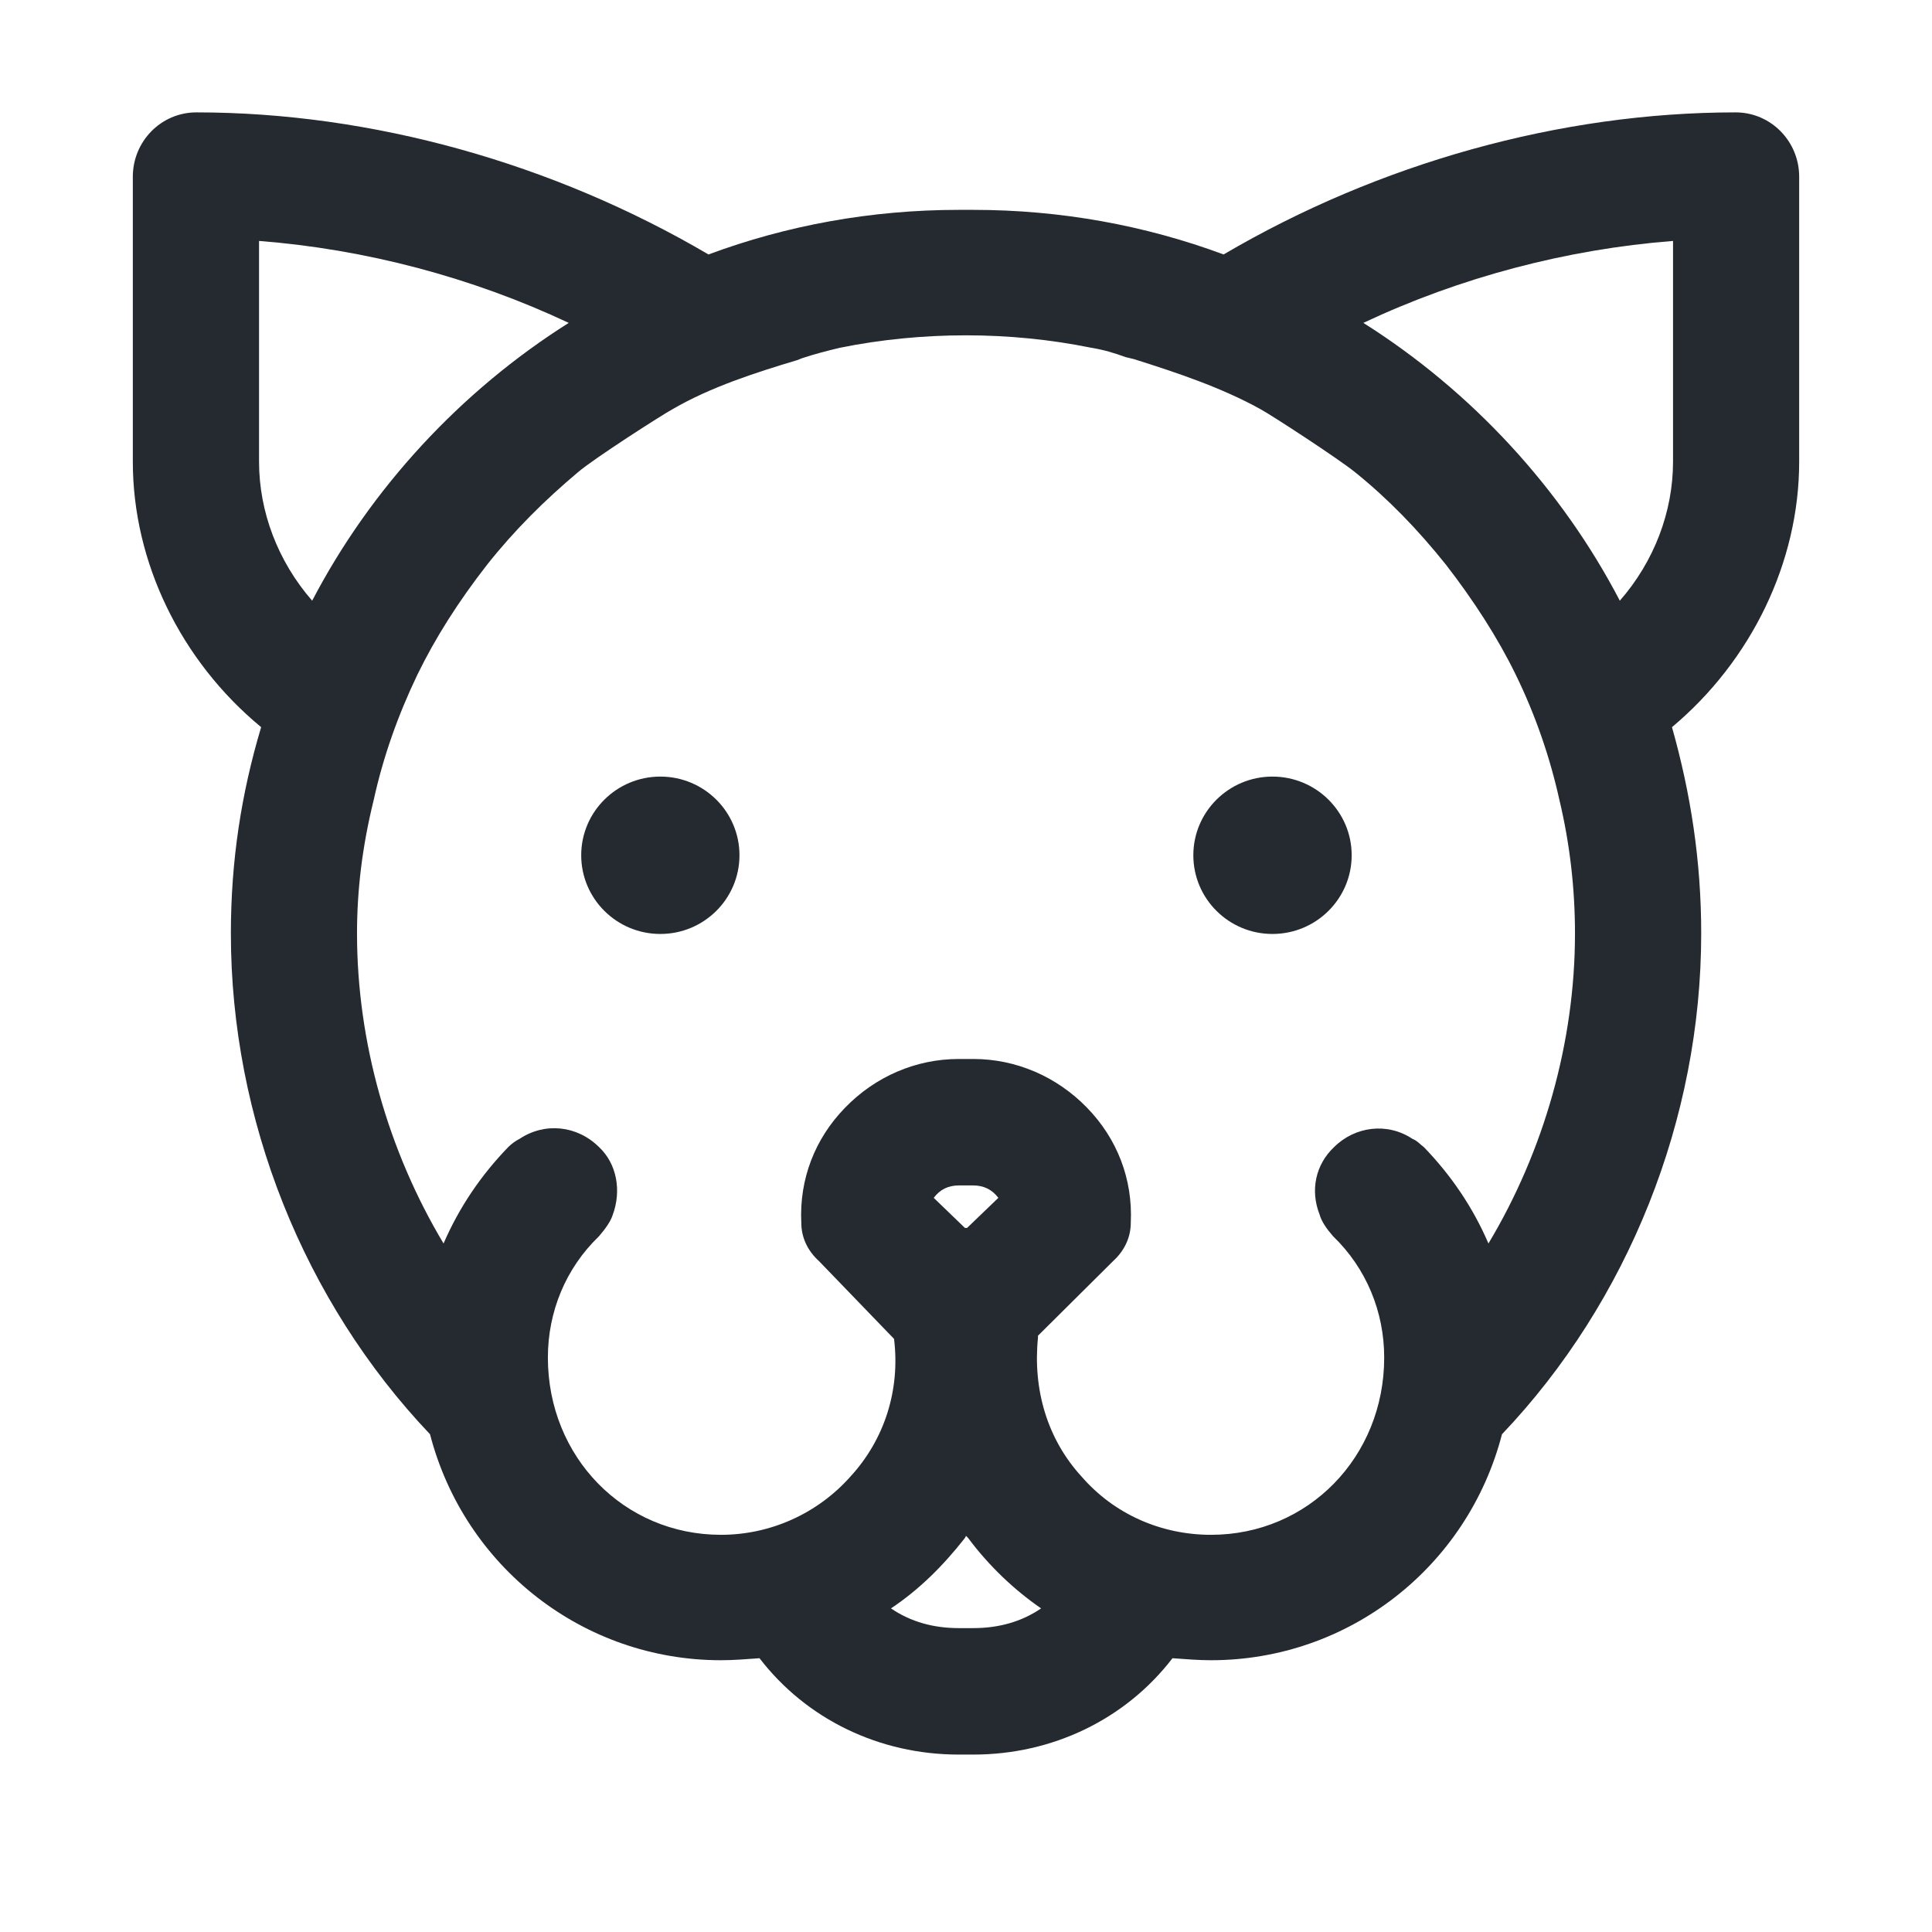
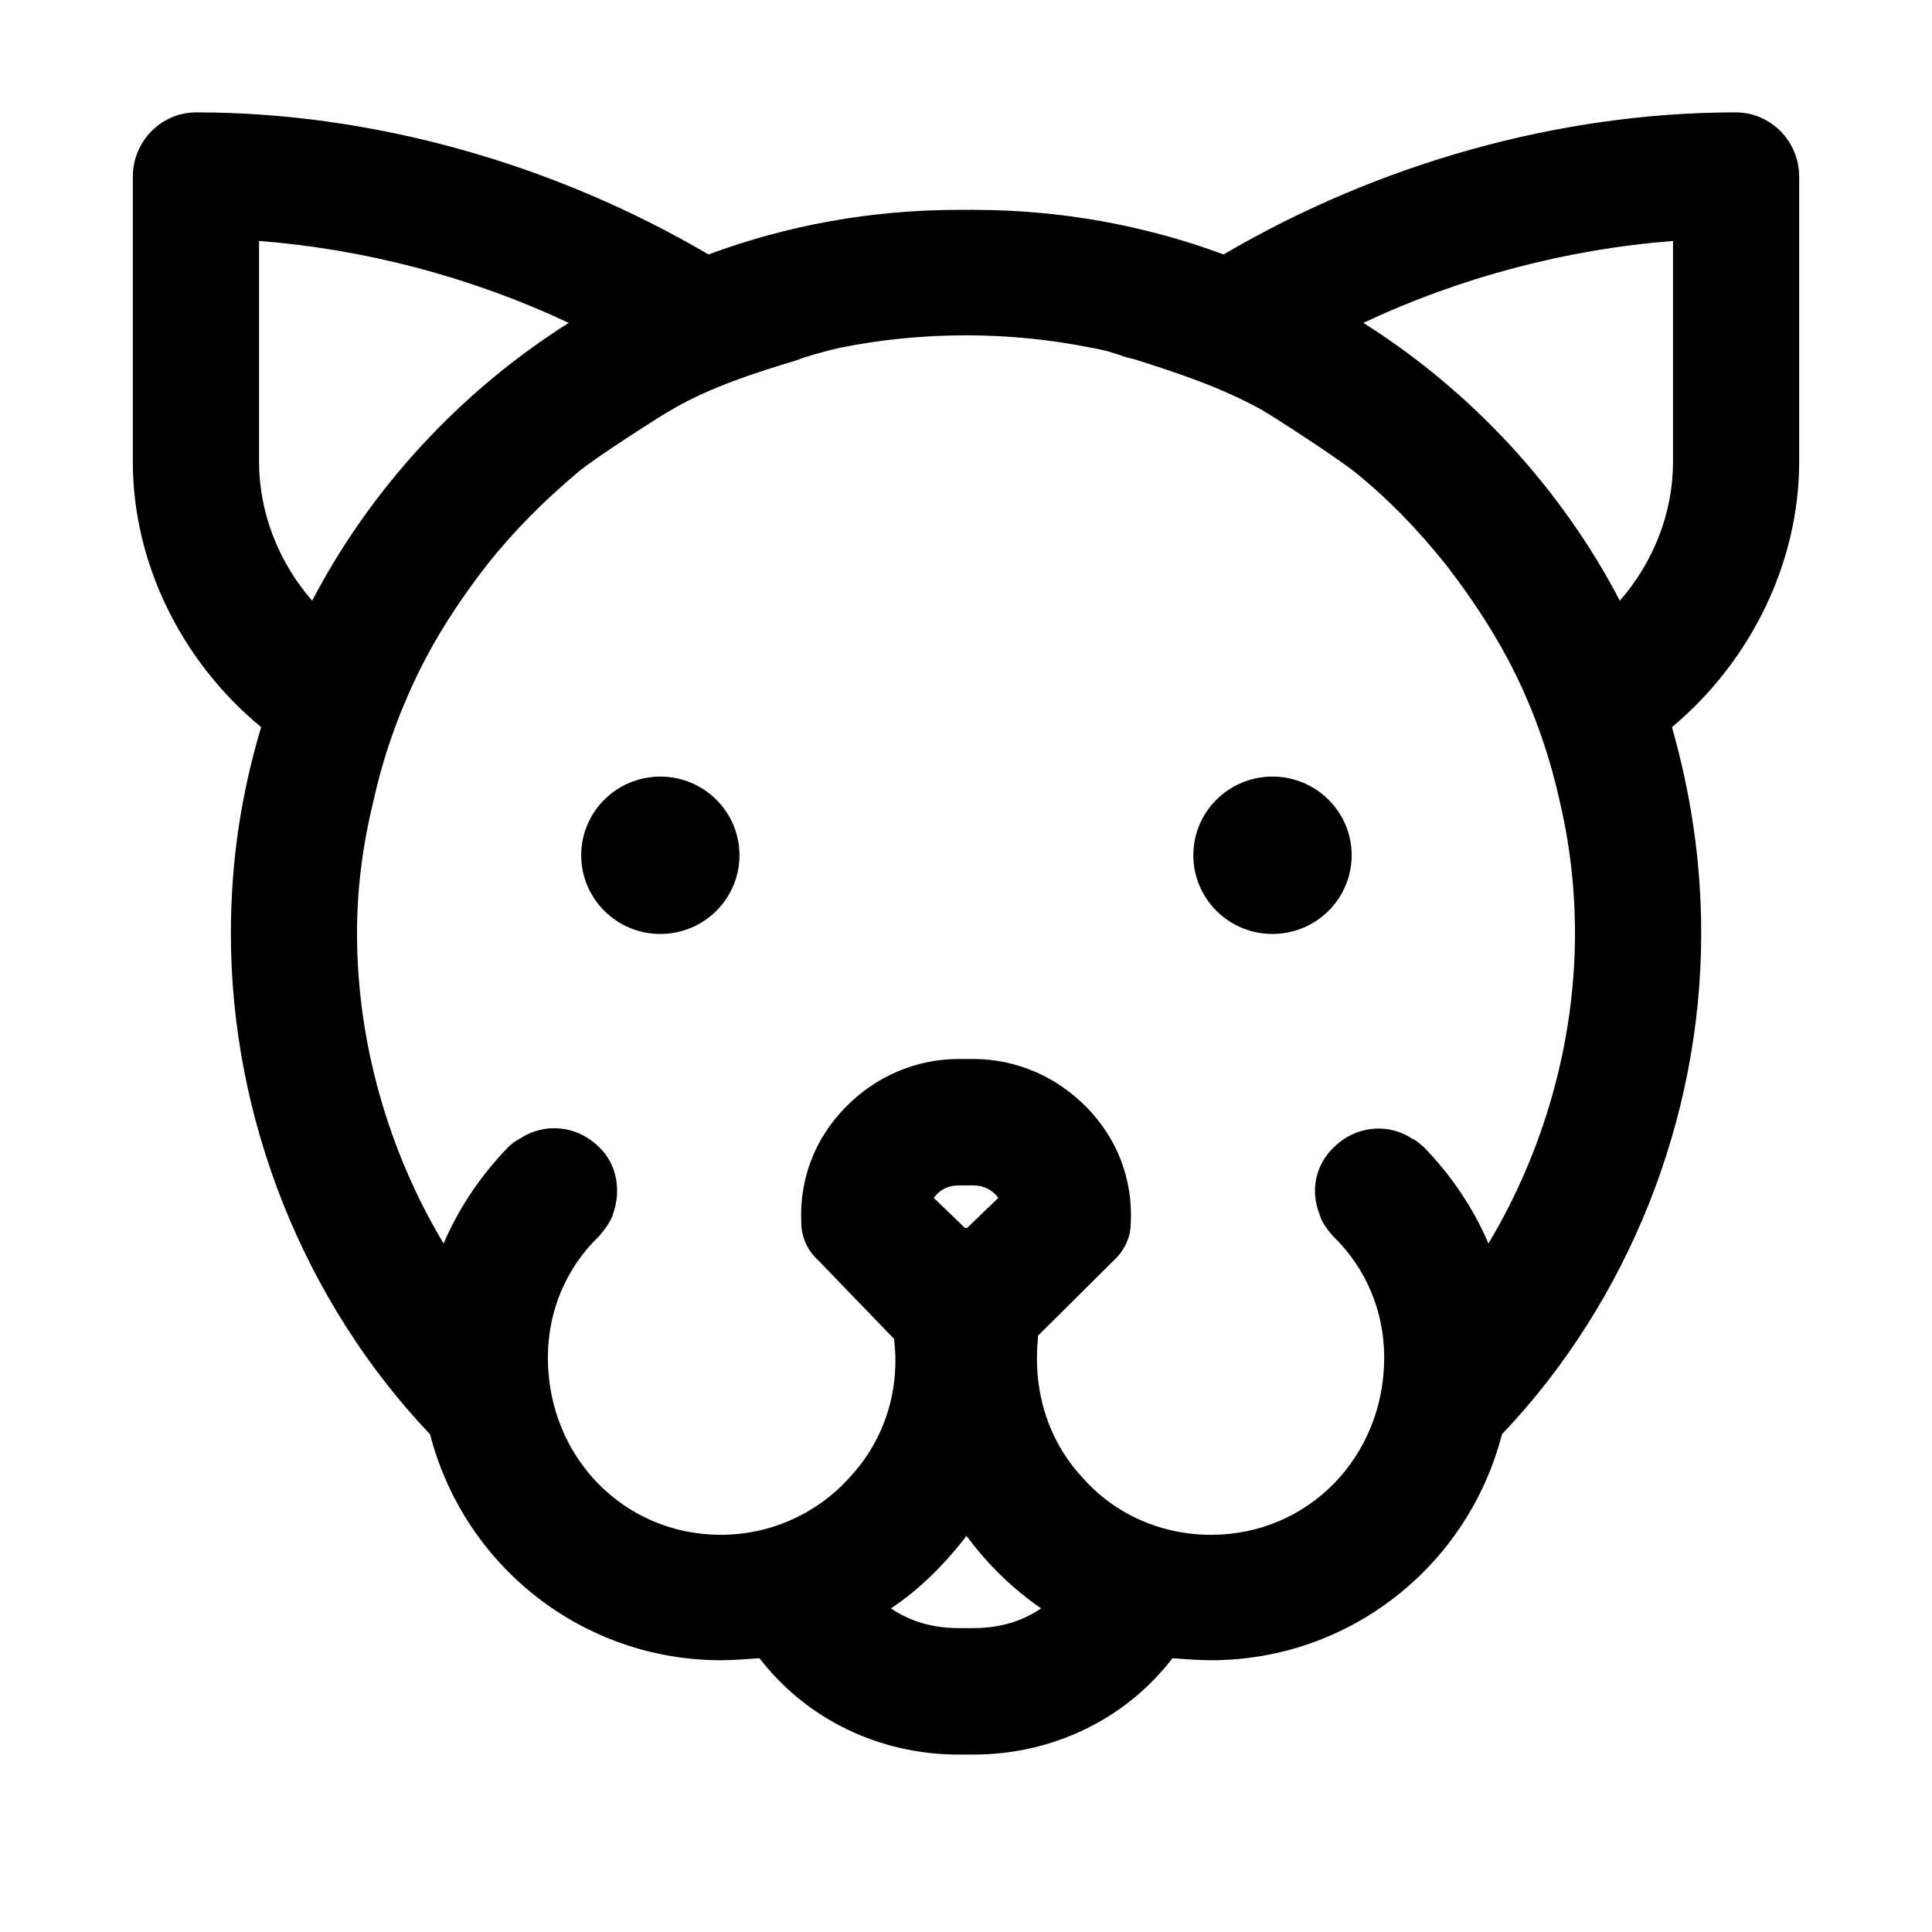
<svg xmlns="http://www.w3.org/2000/svg" width="24" height="24" viewBox="0 0 24 24" fill="none">
-   <path d="M18.49 15.447C18.296 14.996 18.024 14.597 17.687 14.249C17.648 14.223 17.609 14.172 17.544 14.146C17.233 13.94 16.832 13.992 16.573 14.249C16.34 14.468 16.275 14.79 16.392 15.086C16.417 15.177 16.482 15.267 16.56 15.357C16.974 15.756 17.195 16.297 17.195 16.864C17.195 18.1 16.249 19.066 15.044 19.066C14.422 19.066 13.84 18.808 13.438 18.345C13.011 17.881 12.829 17.263 12.894 16.619V16.593L13.827 15.666C13.969 15.537 14.047 15.37 14.047 15.189C14.073 14.649 13.879 14.146 13.503 13.76C13.127 13.373 12.622 13.155 12.091 13.155H11.909C11.378 13.155 10.873 13.373 10.498 13.76C10.122 14.146 9.928 14.649 9.954 15.189C9.954 15.37 10.031 15.537 10.174 15.666L11.106 16.632C11.184 17.263 10.99 17.881 10.562 18.345C10.161 18.796 9.578 19.066 8.956 19.066C7.751 19.066 6.806 18.1 6.806 16.864C6.806 16.297 7.026 15.756 7.441 15.357C7.518 15.267 7.583 15.177 7.609 15.099C7.725 14.79 7.661 14.455 7.441 14.249C7.168 13.979 6.767 13.94 6.456 14.146C6.404 14.172 6.352 14.211 6.314 14.249C5.977 14.597 5.705 14.996 5.51 15.447C4.824 14.301 4.435 12.948 4.435 11.596C4.435 11.055 4.5 10.514 4.643 9.935C4.759 9.407 4.94 8.892 5.187 8.377C5.407 7.926 5.692 7.475 6.054 7.011C6.391 6.586 6.767 6.213 7.181 5.865C7.376 5.698 8.218 5.157 8.36 5.08C8.827 4.809 9.384 4.629 9.902 4.474L9.966 4.449C10.122 4.397 10.277 4.358 10.433 4.32C11.456 4.114 12.544 4.114 13.555 4.32C13.71 4.345 13.84 4.384 13.982 4.436L14.086 4.461C14.617 4.629 15.161 4.809 15.653 5.08C15.796 5.157 16.625 5.698 16.832 5.865C17.247 6.2 17.609 6.574 17.959 7.011C18.309 7.462 18.607 7.926 18.827 8.377C19.073 8.879 19.254 9.407 19.371 9.935C19.5 10.476 19.565 11.03 19.565 11.596C19.565 12.948 19.177 14.301 18.49 15.447ZM11.599 14.88C11.676 14.777 11.78 14.726 11.909 14.726H12.091C12.22 14.726 12.324 14.777 12.402 14.88L12.013 15.254H11.987L11.599 14.88ZM12.091 20.225H11.909C11.599 20.225 11.314 20.148 11.068 19.98C11.417 19.748 11.715 19.452 11.987 19.105L12 19.079L12.026 19.105C12.285 19.452 12.596 19.748 12.933 19.98C12.687 20.148 12.402 20.225 12.091 20.225ZM3.218 5.736V2.993C4.539 3.096 5.86 3.444 7.065 4.011C5.718 4.861 4.604 6.071 3.878 7.462C3.451 6.973 3.218 6.355 3.218 5.736ZM20.783 2.993V5.736C20.783 6.355 20.55 6.973 20.122 7.462C19.397 6.071 18.283 4.861 16.936 4.011C18.14 3.444 19.462 3.096 20.783 2.993ZM22.35 2.195C22.35 1.757 22 1.396 21.56 1.396C19.384 1.396 17.13 2.027 15.2 3.161C14.228 2.8 13.179 2.607 12.091 2.607H11.909C10.821 2.607 9.772 2.8 8.801 3.161C6.871 2.027 4.617 1.396 2.44 1.396C2 1.396 1.65 1.757 1.65 2.195V5.736C1.65 6.986 2.246 8.209 3.244 9.033C2.997 9.858 2.868 10.695 2.868 11.596C2.868 13.902 3.775 16.168 5.342 17.817C5.769 19.465 7.246 20.624 8.956 20.624C9.112 20.624 9.267 20.611 9.435 20.599C10.018 21.358 10.925 21.796 11.909 21.796H12.091C13.075 21.796 13.982 21.358 14.565 20.599C14.733 20.611 14.889 20.624 15.044 20.624C16.754 20.624 18.231 19.465 18.658 17.817C20.226 16.168 21.133 13.902 21.133 11.596C21.133 10.695 21.003 9.858 20.77 9.033C21.754 8.209 22.35 6.986 22.35 5.736V2.195Z" fill="#252A31" />
-   <path d="M9.186 10.624C9.186 11.164 8.746 11.602 8.203 11.602C7.66 11.602 7.22 11.164 7.22 10.624C7.22 10.085 7.66 9.647 8.203 9.647C8.746 9.647 9.186 10.085 9.186 10.624Z" fill="#252A31" />
-   <path d="M14.824 10.624C14.824 11.164 15.264 11.602 15.807 11.602C16.35 11.602 16.791 11.164 16.791 10.624C16.791 10.085 16.35 9.647 15.807 9.647C15.264 9.647 14.824 10.085 14.824 10.624Z" fill="#252A31" />
+   <path d="M18.49 15.447C18.296 14.996 18.024 14.597 17.687 14.249C17.648 14.223 17.609 14.172 17.544 14.146C17.233 13.94 16.832 13.992 16.573 14.249C16.34 14.468 16.275 14.79 16.392 15.086C16.417 15.177 16.482 15.267 16.56 15.357C16.974 15.756 17.195 16.297 17.195 16.864C17.195 18.1 16.249 19.066 15.044 19.066C14.422 19.066 13.84 18.808 13.438 18.345C13.011 17.881 12.829 17.263 12.894 16.619V16.593L13.827 15.666C13.969 15.537 14.047 15.37 14.047 15.189C14.073 14.649 13.879 14.146 13.503 13.76C13.127 13.373 12.622 13.155 12.091 13.155H11.909C11.378 13.155 10.873 13.373 10.498 13.76C10.122 14.146 9.928 14.649 9.954 15.189C9.954 15.37 10.031 15.537 10.174 15.666L11.106 16.632C11.184 17.263 10.99 17.881 10.562 18.345C10.161 18.796 9.578 19.066 8.956 19.066C7.751 19.066 6.806 18.1 6.806 16.864C6.806 16.297 7.026 15.756 7.441 15.357C7.518 15.267 7.583 15.177 7.609 15.099C7.725 14.79 7.661 14.455 7.441 14.249C7.168 13.979 6.767 13.94 6.456 14.146C6.404 14.172 6.352 14.211 6.314 14.249C5.977 14.597 5.705 14.996 5.51 15.447C4.824 14.301 4.435 12.948 4.435 11.596C4.435 11.055 4.5 10.514 4.643 9.935C4.759 9.407 4.94 8.892 5.187 8.377C5.407 7.926 5.692 7.475 6.054 7.011C6.391 6.586 6.767 6.213 7.181 5.865C7.376 5.698 8.218 5.157 8.36 5.08C8.827 4.809 9.384 4.629 9.902 4.474L9.966 4.449C10.122 4.397 10.277 4.358 10.433 4.32C11.456 4.114 12.544 4.114 13.555 4.32C13.71 4.345 13.84 4.384 13.982 4.436L14.086 4.461C14.617 4.629 15.161 4.809 15.653 5.08C15.796 5.157 16.625 5.698 16.832 5.865C17.247 6.2 17.609 6.574 17.959 7.011C18.309 7.462 18.607 7.926 18.827 8.377C19.073 8.879 19.254 9.407 19.371 9.935C19.5 10.476 19.565 11.03 19.565 11.596C19.565 12.948 19.177 14.301 18.49 15.447ZM11.599 14.88C11.676 14.777 11.78 14.726 11.909 14.726H12.091C12.22 14.726 12.324 14.777 12.402 14.88L12.013 15.254H11.987L11.599 14.88ZM12.091 20.225H11.909C11.599 20.225 11.314 20.148 11.068 19.98C11.417 19.748 11.715 19.452 11.987 19.105L12 19.079L12.026 19.105C12.285 19.452 12.596 19.748 12.933 19.98C12.687 20.148 12.402 20.225 12.091 20.225ZM3.218 5.736V2.993C4.539 3.096 5.86 3.444 7.065 4.011C5.718 4.861 4.604 6.071 3.878 7.462C3.451 6.973 3.218 6.355 3.218 5.736ZM20.783 2.993V5.736C20.783 6.355 20.55 6.973 20.122 7.462C19.397 6.071 18.283 4.861 16.936 4.011C18.14 3.444 19.462 3.096 20.783 2.993ZM22.35 2.195C22.35 1.757 22 1.396 21.56 1.396C19.384 1.396 17.13 2.027 15.2 3.161C14.228 2.8 13.179 2.607 12.091 2.607H11.909C10.821 2.607 9.772 2.8 8.801 3.161C6.871 2.027 4.617 1.396 2.44 1.396C2 1.396 1.65 1.757 1.65 2.195V5.736C1.65 6.986 2.246 8.209 3.244 9.033C2.997 9.858 2.868 10.695 2.868 11.596C2.868 13.902 3.775 16.168 5.342 17.817C5.769 19.465 7.246 20.624 8.956 20.624C9.112 20.624 9.267 20.611 9.435 20.599C10.018 21.358 10.925 21.796 11.909 21.796H12.091C13.075 21.796 13.982 21.358 14.565 20.599C14.733 20.611 14.889 20.624 15.044 20.624C16.754 20.624 18.231 19.465 18.658 17.817C20.226 16.168 21.133 13.902 21.133 11.596C21.133 10.695 21.003 9.858 20.77 9.033C21.754 8.209 22.35 6.986 22.35 5.736V2.195Z" fill="currentColor" />
+   <path d="M9.186 10.624C9.186 11.164 8.746 11.602 8.203 11.602C7.66 11.602 7.22 11.164 7.22 10.624C7.22 10.085 7.66 9.647 8.203 9.647C8.746 9.647 9.186 10.085 9.186 10.624Z" fill="currentColor" />
+   <path d="M14.824 10.624C14.824 11.164 15.264 11.602 15.807 11.602C16.35 11.602 16.791 11.164 16.791 10.624C16.791 10.085 16.35 9.647 15.807 9.647C15.264 9.647 14.824 10.085 14.824 10.624Z" fill="currentColor" />
</svg>
